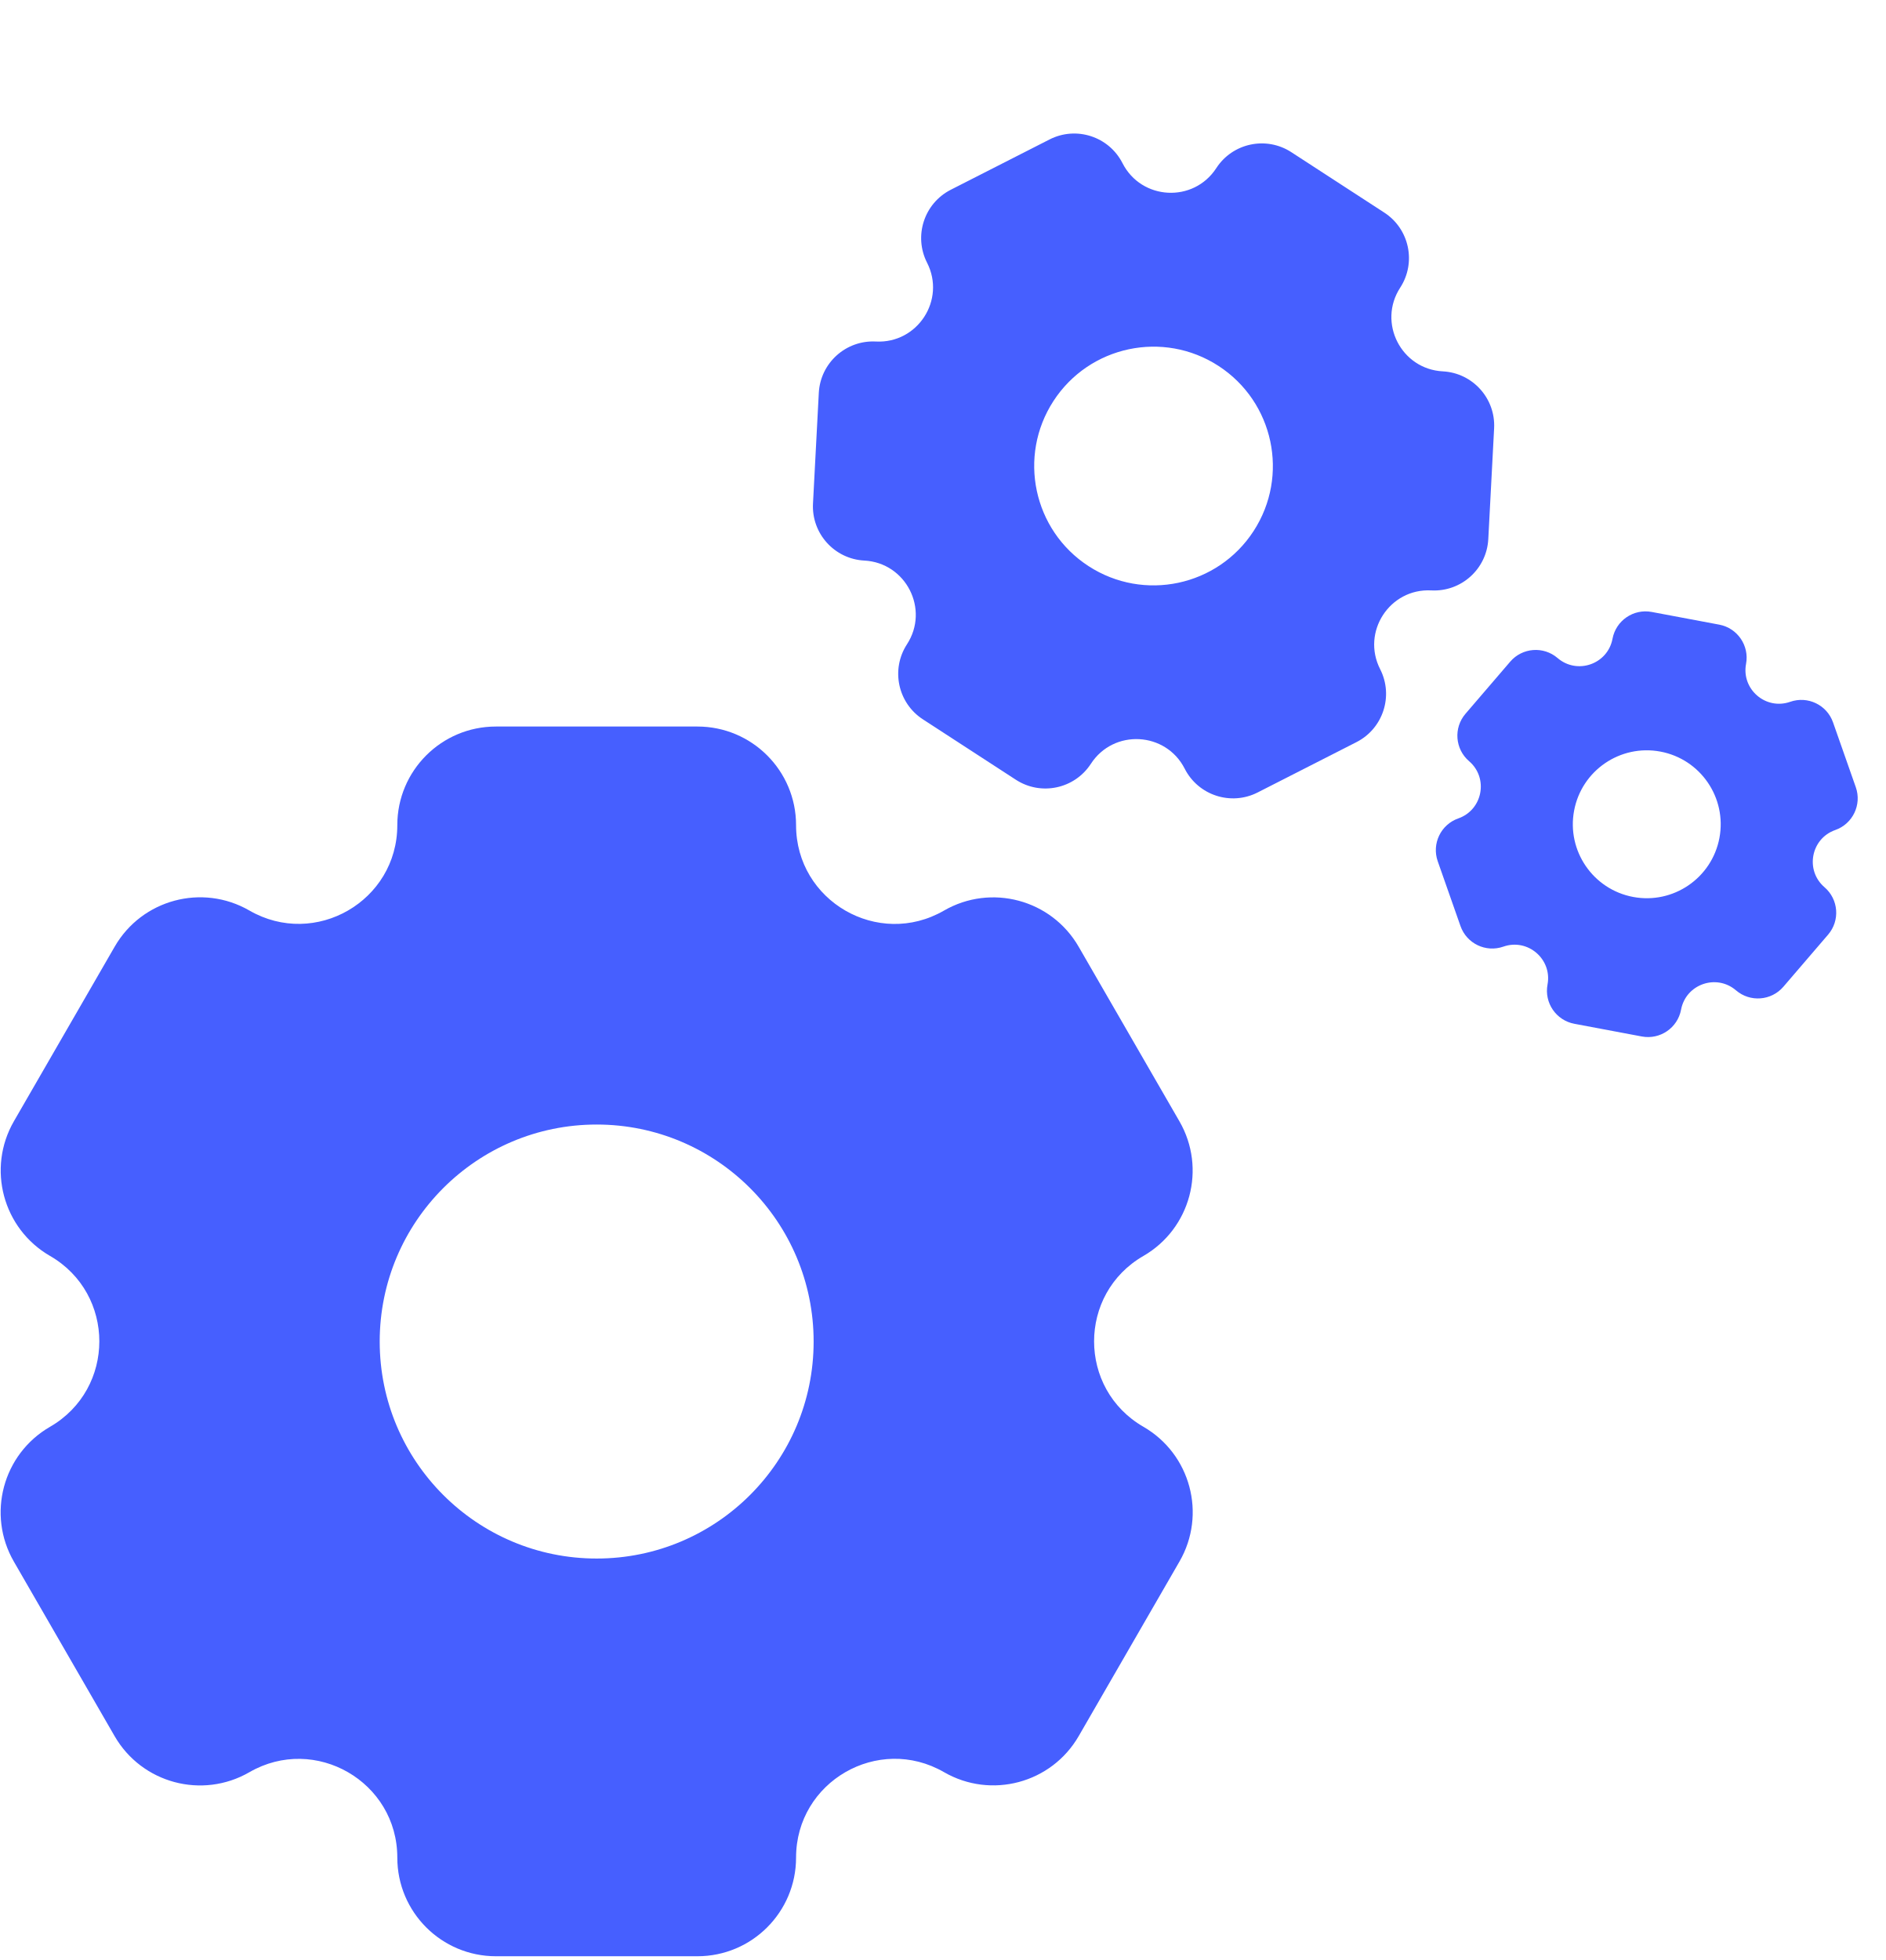
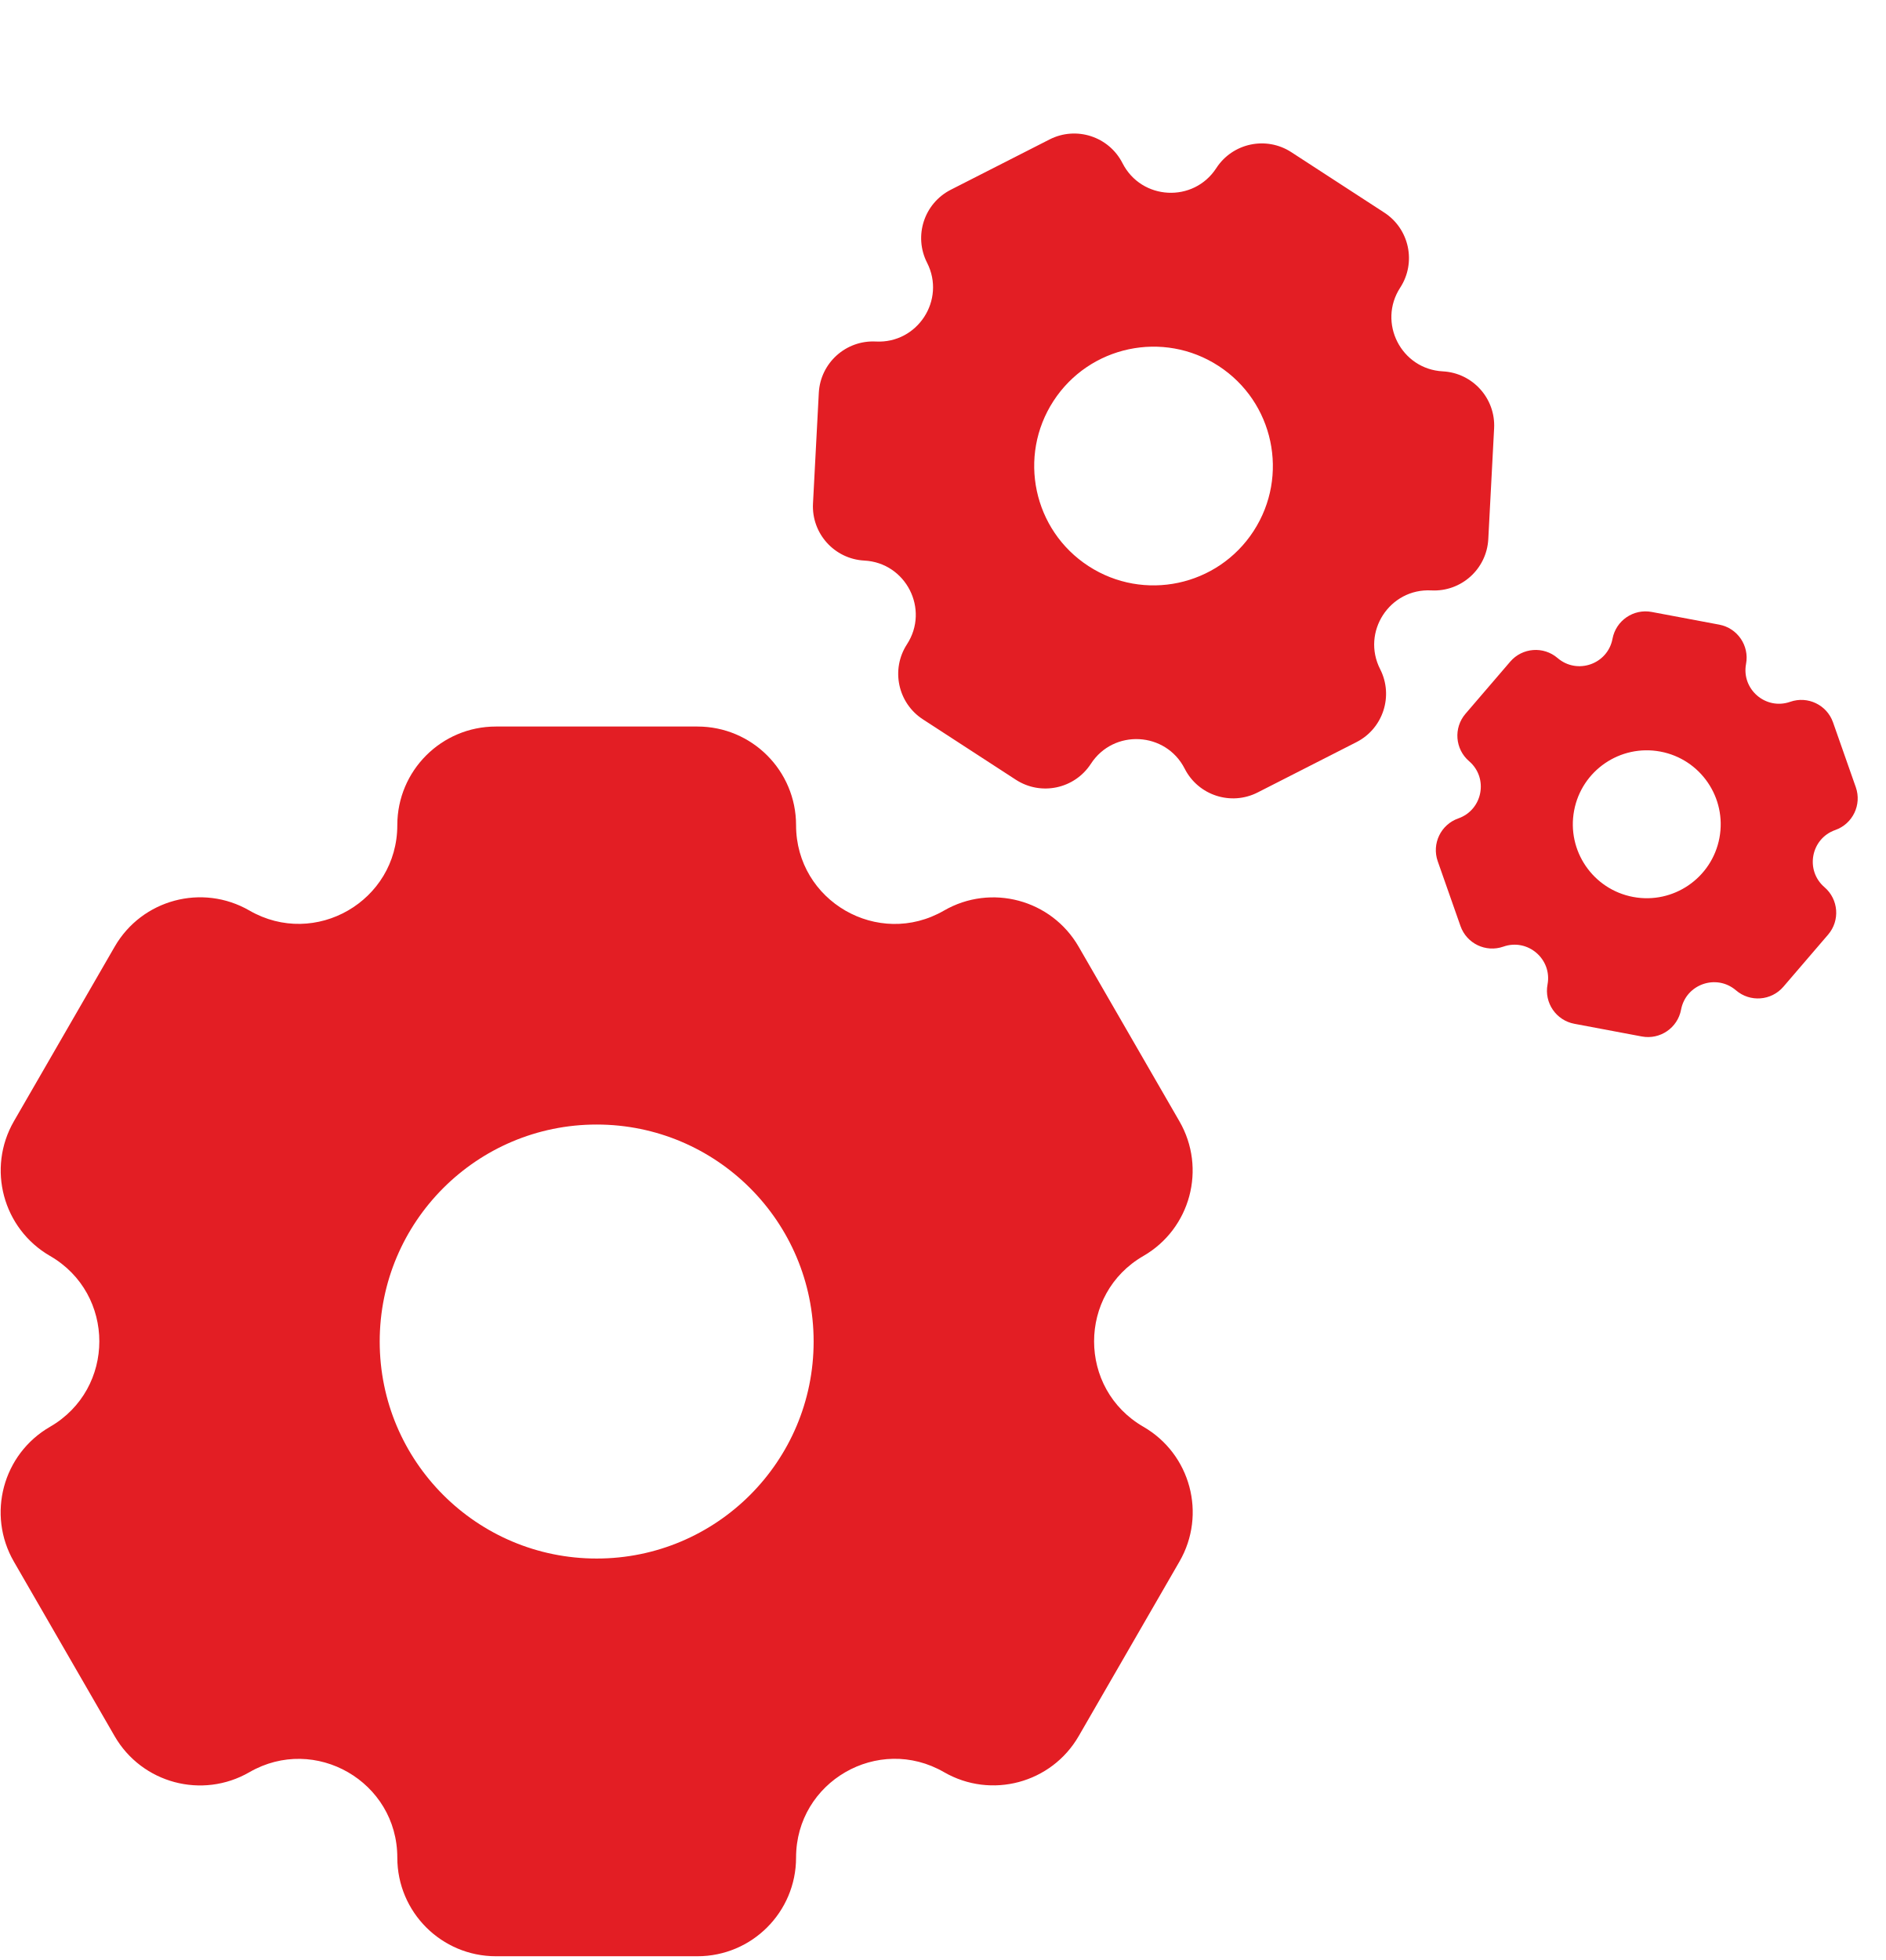
<svg xmlns="http://www.w3.org/2000/svg" width="204" height="212" viewBox="0 0 204 212" fill="none">
-   <path fill-rule="evenodd" clip-rule="evenodd" d="M12.398 187.784C15.344 192.888 21.872 194.635 26.976 191.689C34.088 187.583 42.981 192.714 42.981 200.926C42.981 206.818 47.757 211.594 53.649 211.594H75.449C81.342 211.594 86.119 206.816 86.119 200.923C86.119 192.71 95.011 187.575 102.124 191.682C107.227 194.628 113.752 192.88 116.698 187.776L127.599 168.895C130.545 163.793 128.795 157.268 123.693 154.323C116.584 150.218 116.581 139.956 123.689 135.851C128.789 132.907 130.537 126.385 127.592 121.285L116.687 102.397C113.742 97.296 107.219 95.548 102.118 98.493C95.007 102.599 86.119 97.464 86.119 89.254C86.119 83.362 81.343 78.584 75.451 78.584L53.647 78.584C47.756 78.584 42.981 83.359 42.981 89.249C42.981 97.46 34.091 102.591 26.981 98.486C21.879 95.54 15.354 97.288 12.409 102.39L1.508 121.271C-1.439 126.374 0.31 132.899 5.413 135.846C12.526 139.952 12.522 150.221 5.409 154.328C0.304 157.275 -1.447 163.804 1.501 168.909L12.398 187.784ZM64.548 168.576C77.511 168.576 88.019 158.068 88.019 145.105C88.019 132.143 77.511 121.634 64.548 121.634C51.586 121.634 41.077 132.143 41.077 145.105C41.077 158.068 51.586 168.576 64.548 168.576Z" fill="#465FFF" />
-   <path fill-rule="evenodd" clip-rule="evenodd" d="M87.95 54.464C87.779 57.701 90.266 60.463 93.503 60.633C98.013 60.87 100.577 65.902 98.116 69.689C96.351 72.407 97.123 76.041 99.84 77.806L109.894 84.338C112.612 86.104 116.247 85.332 118.013 82.614C120.474 78.826 126.114 79.122 128.164 83.148C129.634 86.036 133.168 87.185 136.056 85.714L146.741 80.272C149.628 78.802 150.776 75.268 149.306 72.381C147.257 68.358 150.331 63.623 154.839 63.861C158.074 64.031 160.834 61.547 161.004 58.312L161.634 46.333C161.805 43.098 159.32 40.337 156.085 40.167C151.575 39.93 149.015 34.898 151.475 31.112C153.24 28.394 152.469 24.759 149.752 22.994L139.696 16.46C136.979 14.695 133.345 15.466 131.58 18.183C129.12 21.97 123.483 21.673 121.433 17.649C119.963 14.761 116.43 13.612 113.543 15.083L102.857 20.524C99.969 21.995 98.82 25.529 100.291 28.417C102.341 32.442 99.263 37.177 94.751 36.94C91.514 36.769 88.75 39.256 88.579 42.493L87.95 54.464ZM117.757 61.232C123.736 65.116 131.731 63.419 135.615 57.44C139.499 51.462 137.802 43.466 131.823 39.582C125.845 35.698 117.849 37.395 113.965 43.374C110.081 49.352 111.779 57.348 117.757 61.232Z" fill="#465FFF" />
-   <path fill-rule="evenodd" clip-rule="evenodd" d="M157.997 100.165C158.662 102.06 160.738 103.056 162.633 102.391C165.273 101.463 167.929 103.742 167.412 106.492C167.041 108.465 168.34 110.366 170.313 110.736L177.614 112.109C179.587 112.48 181.488 111.18 181.859 109.207C182.376 106.456 185.677 105.296 187.801 107.119C189.324 108.427 191.62 108.252 192.928 106.729L197.767 101.092C199.075 99.568 198.899 97.273 197.376 95.965C195.254 94.143 195.899 90.706 198.538 89.779C200.431 89.114 201.427 87.04 200.762 85.147L198.299 78.134C197.634 76.241 195.559 75.245 193.665 75.91C191.025 76.837 188.372 74.558 188.889 71.808C189.26 69.835 187.961 67.934 185.988 67.563L178.685 66.191C176.713 65.82 174.813 67.118 174.442 69.091C173.925 71.841 170.625 73 168.502 71.177C166.979 69.87 164.684 70.044 163.376 71.567L158.537 77.204C157.229 78.728 157.403 81.024 158.927 82.332C161.051 84.155 160.403 87.594 157.762 88.521C155.867 89.187 154.87 91.263 155.535 93.158L157.997 100.165ZM176.671 97.016C181.012 97.832 185.193 94.974 186.009 90.633C186.825 86.291 183.968 82.111 179.626 81.295C175.285 80.479 171.104 83.336 170.288 87.678C169.472 92.019 172.33 96.2 176.671 97.016Z" fill="#465FFF" />
+   <path fill-rule="evenodd" clip-rule="evenodd" d="M12.398 187.784C15.344 192.888 21.872 194.635 26.976 191.689C34.088 187.583 42.981 192.714 42.981 200.926C42.981 206.818 47.757 211.594 53.649 211.594H75.449C81.342 211.594 86.119 206.816 86.119 200.923C86.119 192.71 95.011 187.575 102.124 191.682C107.227 194.628 113.752 192.88 116.698 187.776L127.599 168.895C130.545 163.793 128.795 157.268 123.693 154.323C116.584 150.218 116.581 139.956 123.689 135.851C128.789 132.907 130.537 126.385 127.592 121.285L116.687 102.397C113.742 97.296 107.219 95.548 102.118 98.493C95.007 102.599 86.119 97.464 86.119 89.254C86.119 83.362 81.343 78.584 75.451 78.584L53.647 78.584C47.756 78.584 42.981 83.359 42.981 89.249C42.981 97.46 34.091 102.591 26.981 98.486C21.879 95.54 15.354 97.288 12.409 102.39L1.508 121.271C-1.439 126.374 0.31 132.899 5.413 135.846C12.526 139.952 12.522 150.221 5.409 154.328C0.304 157.275 -1.447 163.804 1.501 168.909L12.398 187.784ZM64.548 168.576C77.511 168.576 88.019 158.068 88.019 145.105C88.019 132.143 77.511 121.634 64.548 121.634C51.586 121.634 41.077 132.143 41.077 145.105C41.077 158.068 51.586 168.576 64.548 168.576Z" fill="#E31E24" />
+   <path fill-rule="evenodd" clip-rule="evenodd" d="M87.95 54.464C87.779 57.701 90.266 60.463 93.503 60.633C98.013 60.87 100.577 65.902 98.116 69.689C96.351 72.407 97.123 76.041 99.84 77.806L109.894 84.338C112.612 86.104 116.247 85.332 118.013 82.614C120.474 78.826 126.114 79.122 128.164 83.148C129.634 86.036 133.168 87.185 136.056 85.714L146.741 80.272C149.628 78.802 150.776 75.268 149.306 72.381C147.257 68.358 150.331 63.623 154.839 63.861C158.074 64.031 160.834 61.547 161.004 58.312L161.634 46.333C161.805 43.098 159.32 40.337 156.085 40.167C151.575 39.93 149.015 34.898 151.475 31.112C153.24 28.394 152.469 24.759 149.752 22.994L139.696 16.46C136.979 14.695 133.345 15.466 131.58 18.183C129.12 21.97 123.483 21.673 121.433 17.649C119.963 14.761 116.43 13.612 113.543 15.083L102.857 20.524C99.969 21.995 98.82 25.529 100.291 28.417C102.341 32.442 99.263 37.177 94.751 36.94C91.514 36.769 88.75 39.256 88.579 42.493L87.95 54.464ZM117.757 61.232C123.736 65.116 131.731 63.419 135.615 57.44C139.499 51.462 137.802 43.466 131.823 39.582C125.845 35.698 117.849 37.395 113.965 43.374C110.081 49.352 111.779 57.348 117.757 61.232Z" fill="#E31E24" />
+   <path fill-rule="evenodd" clip-rule="evenodd" d="M157.997 100.165C158.662 102.06 160.738 103.056 162.633 102.391C165.273 101.463 167.929 103.742 167.412 106.492C167.041 108.465 168.34 110.366 170.313 110.736L177.614 112.109C179.587 112.48 181.488 111.18 181.859 109.207C182.376 106.456 185.677 105.296 187.801 107.119C189.324 108.427 191.62 108.252 192.928 106.729L197.767 101.092C199.075 99.568 198.899 97.273 197.376 95.965C195.254 94.143 195.899 90.706 198.538 89.779C200.431 89.114 201.427 87.04 200.762 85.147L198.299 78.134C197.634 76.241 195.559 75.245 193.665 75.91C191.025 76.837 188.372 74.558 188.889 71.808C189.26 69.835 187.961 67.934 185.988 67.563L178.685 66.191C176.713 65.82 174.813 67.118 174.442 69.091C173.925 71.841 170.625 73 168.502 71.177C166.979 69.87 164.684 70.044 163.376 71.567L158.537 77.204C157.229 78.728 157.403 81.024 158.927 82.332C161.051 84.155 160.403 87.594 157.762 88.521C155.867 89.187 154.87 91.263 155.535 93.158L157.997 100.165ZM176.671 97.016C181.012 97.832 185.193 94.974 186.009 90.633C186.825 86.291 183.968 82.111 179.626 81.295C175.285 80.479 171.104 83.336 170.288 87.678C169.472 92.019 172.33 96.2 176.671 97.016Z" fill="#E31E24" />
</svg>
